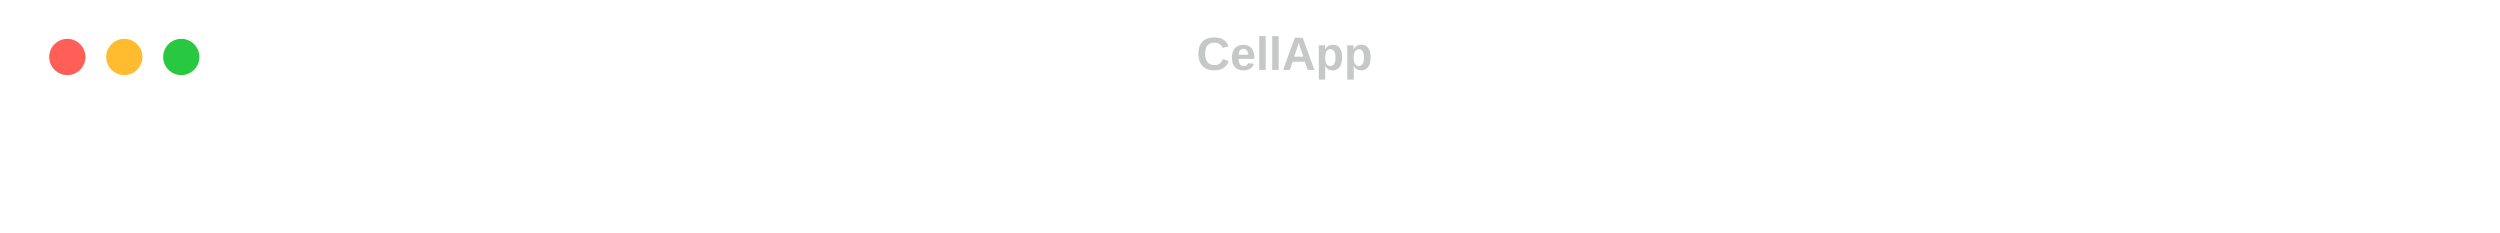
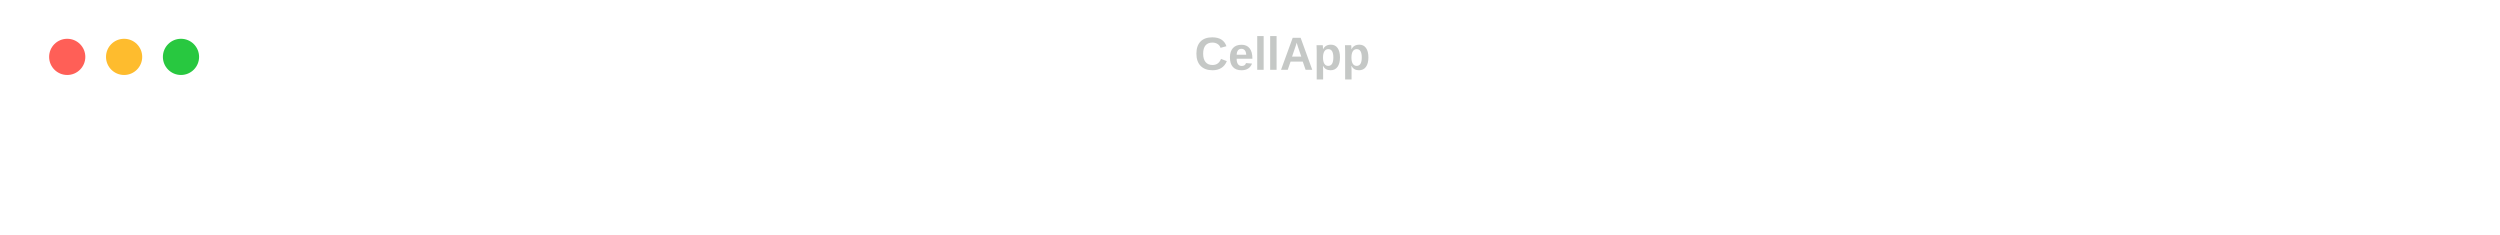
<svg xmlns="http://www.w3.org/2000/svg" class="rich-terminal" viewBox="NORMALIZED">
  <style>

    @font-face {
        font-family: "Fira Code";
        src: local("FiraCode-Regular"),
                url("https://cdnjs.cloudflare.com/ajax/libs/firacode/6.2.0/woff2/FiraCode-Regular.woff2") format("woff2"),
                url("https://cdnjs.cloudflare.com/ajax/libs/firacode/6.2.0/woff/FiraCode-Regular.woff") format("woff");
        font-style: normal;
        font-weight: 400;
    }
    @font-face {
        font-family: "Fira Code";
        src: local("FiraCode-Bold"),
                url("https://cdnjs.cloudflare.com/ajax/libs/firacode/6.2.0/woff2/FiraCode-Bold.woff2") format("woff2"),
                url("https://cdnjs.cloudflare.com/ajax/libs/firacode/6.2.0/woff/FiraCode-Bold.woff") format("woff");
        font-style: bold;
        font-weight: 700;
    }

    .terminal-ID-matrix {
        font-family: Fira Code, monospace;
        font-size: 20px;
        line-height: 24.4px;
        font-variant-east-asian: full-width;
    }

    .terminal-ID-title {
        font-size: 18px;
        font-weight: bold;
        font-family: arial;
    }

-     .terminal-ID-r1 { fill: #1e1e1e }
+     .terminal-ID-r1 { fill: #b0b0b0 }
.terminal-ID-r2 { fill: #c5c8c6 }
.terminal-ID-r3 { fill: #e0e0e0 }
    </style>
  <defs>
    <clipPath id="terminal-ID-clip-terminal">
      <rect x="0" y="0" width="NORMALIZED" height="NORMALIZED" />
    </clipPath>
    <clipPath id="terminal-ID-line-0">
      <rect x="0" y="1.5" width="NORMALIZED" height="NORMALIZED" />
    </clipPath>
    <clipPath id="terminal-ID-line-1">
      <rect x="0" y="25.9" width="NORMALIZED" height="NORMALIZED" />
    </clipPath>
    <clipPath id="terminal-ID-line-2">
      <rect x="0" y="50.3" width="NORMALIZED" height="NORMALIZED" />
    </clipPath>
    <clipPath id="terminal-ID-line-3">
      <rect x="0" y="74.7" width="NORMALIZED" height="NORMALIZED" />
    </clipPath>
    <clipPath id="terminal-ID-line-4">
      <rect x="0" y="99.1" width="NORMALIZED" height="NORMALIZED" />
    </clipPath>
    <clipPath id="terminal-ID-line-5">
      <rect x="0" y="123.5" width="NORMALIZED" height="NORMALIZED" />
    </clipPath>
    <clipPath id="terminal-ID-line-6">
      <rect x="0" y="147.9" width="NORMALIZED" height="NORMALIZED" />
    </clipPath>
    <clipPath id="terminal-ID-line-7">
      <rect x="0" y="172.3" width="NORMALIZED" height="NORMALIZED" />
    </clipPath>
    <clipPath id="terminal-ID-line-8">
      <rect x="0" y="196.7" width="NORMALIZED" height="NORMALIZED" />
    </clipPath>
    <clipPath id="terminal-ID-line-9">
      <rect x="0" y="221.1" width="NORMALIZED" height="NORMALIZED" />
    </clipPath>
    <clipPath id="terminal-ID-line-10">
      <rect x="0" y="245.5" width="NORMALIZED" height="NORMALIZED" />
    </clipPath>
    <clipPath id="terminal-ID-line-11">
      <rect x="0" y="269.9" width="NORMALIZED" height="NORMALIZED" />
    </clipPath>
    <clipPath id="terminal-ID-line-12">
      <rect x="0" y="294.3" width="NORMALIZED" height="NORMALIZED" />
    </clipPath>
    <clipPath id="terminal-ID-line-13">
      <rect x="0" y="318.7" width="NORMALIZED" height="NORMALIZED" />
    </clipPath>
    <clipPath id="terminal-ID-line-14">
      <rect x="0" y="343.1" width="NORMALIZED" height="NORMALIZED" />
    </clipPath>
    <clipPath id="terminal-ID-line-15">
      <rect x="0" y="367.5" width="NORMALIZED" height="NORMALIZED" />
    </clipPath>
    <clipPath id="terminal-ID-line-16">
      <rect x="0" y="391.9" width="NORMALIZED" height="NORMALIZED" />
    </clipPath>
    <clipPath id="terminal-ID-line-17">
      <rect x="0" y="416.3" width="NORMALIZED" height="NORMALIZED" />
    </clipPath>
    <clipPath id="terminal-ID-line-18">
      <rect x="0" y="440.7" width="NORMALIZED" height="NORMALIZED" />
    </clipPath>
    <clipPath id="terminal-ID-line-19">
      <rect x="0" y="465.1" width="NORMALIZED" height="NORMALIZED" />
    </clipPath>
    <clipPath id="terminal-ID-line-20">
      <rect x="0" y="489.5" width="NORMALIZED" height="NORMALIZED" />
    </clipPath>
    <clipPath id="terminal-ID-line-21">
      <rect x="0" y="513.9" width="NORMALIZED" height="NORMALIZED" />
    </clipPath>
    <clipPath id="terminal-ID-line-22">
      <rect x="0" y="538.3" width="NORMALIZED" height="NORMALIZED" />
    </clipPath>
  </defs>
  <rect fill="#292929" stroke="rgba(255,255,255,0.35)" stroke-width="NORMALIZED" x="1" y="1" width="NORMALIZED" height="NORMALIZED" rx="8" />
  <text class="terminal-ID-title" fill="#c5c8c6" text-anchor="middle" x="496" y="27">CellApp</text>
  <g transform="translate(26,22)">
    <circle cx="0" cy="0" r="7" fill="#ff5f57" />
    <circle cx="22" cy="0" r="7" fill="#febc2e" />
    <circle cx="44" cy="0" r="7" fill="#28c840" />
  </g>
  <g transform="translate(9, 41)" clip-path="url(#terminal-ID-clip-terminal)">
    <rect fill="#2d2d2d" x="0" y="1.5" width="NORMALIZED" height="NORMALIZED" shape-rendering="crispEdges" />
    <rect fill="#2d2d2d" x="12.2" y="1.5" width="NORMALIZED" height="NORMALIZED" shape-rendering="crispEdges" />
    <rect fill="#2d2d2d" x="24.4" y="1.5" width="NORMALIZED" height="NORMALIZED" shape-rendering="crispEdges" />
    <rect fill="#2d2d2d" x="85.4" y="1.5" width="NORMALIZED" height="NORMALIZED" shape-rendering="crispEdges" />
    <rect fill="#2d2d2d" x="963.8" y="1.5" width="NORMALIZED" height="NORMALIZED" shape-rendering="crispEdges" />
    <rect fill="#2d2d2d" x="0" y="25.9" width="NORMALIZED" height="NORMALIZED" shape-rendering="crispEdges" />
    <rect fill="#2d2d2d" x="12.2" y="25.9" width="NORMALIZED" height="NORMALIZED" shape-rendering="crispEdges" />
    <rect fill="#2d2d2d" x="24.4" y="25.9" width="NORMALIZED" height="NORMALIZED" shape-rendering="crispEdges" />
    <rect fill="#2d2d2d" x="390.4" y="25.9" width="NORMALIZED" height="NORMALIZED" shape-rendering="crispEdges" />
    <rect fill="#2d2d2d" x="951.6" y="25.9" width="NORMALIZED" height="NORMALIZED" shape-rendering="crispEdges" />
    <rect fill="#2d2d2d" x="963.8" y="25.9" width="NORMALIZED" height="NORMALIZED" shape-rendering="crispEdges" />
    <rect fill="#2d2d2d" x="0" y="50.3" width="NORMALIZED" height="NORMALIZED" shape-rendering="crispEdges" />
    <rect fill="#2d2d2d" x="12.2" y="50.3" width="NORMALIZED" height="NORMALIZED" shape-rendering="crispEdges" />
    <rect fill="#2d2d2d" x="963.8" y="50.3" width="NORMALIZED" height="NORMALIZED" shape-rendering="crispEdges" />
    <rect fill="#121212" x="0" y="74.7" width="NORMALIZED" height="NORMALIZED" shape-rendering="crispEdges" />
    <rect fill="#121212" x="0" y="99.1" width="NORMALIZED" height="NORMALIZED" shape-rendering="crispEdges" />
    <rect fill="#121212" x="0" y="123.5" width="NORMALIZED" height="NORMALIZED" shape-rendering="crispEdges" />
    <rect fill="#121212" x="0" y="147.9" width="NORMALIZED" height="NORMALIZED" shape-rendering="crispEdges" />
    <rect fill="#121212" x="0" y="172.3" width="NORMALIZED" height="NORMALIZED" shape-rendering="crispEdges" />
    <rect fill="#121212" x="0" y="196.7" width="NORMALIZED" height="NORMALIZED" shape-rendering="crispEdges" />
    <rect fill="#121212" x="0" y="221.1" width="NORMALIZED" height="NORMALIZED" shape-rendering="crispEdges" />
    <rect fill="#121212" x="0" y="245.5" width="NORMALIZED" height="NORMALIZED" shape-rendering="crispEdges" />
    <rect fill="#121212" x="0" y="269.9" width="NORMALIZED" height="NORMALIZED" shape-rendering="crispEdges" />
    <rect fill="#121212" x="0" y="294.3" width="NORMALIZED" height="NORMALIZED" shape-rendering="crispEdges" />
    <rect fill="#121212" x="0" y="318.7" width="NORMALIZED" height="NORMALIZED" shape-rendering="crispEdges" />
    <rect fill="#121212" x="0" y="343.1" width="NORMALIZED" height="NORMALIZED" shape-rendering="crispEdges" />
    <rect fill="#121212" x="0" y="367.5" width="NORMALIZED" height="NORMALIZED" shape-rendering="crispEdges" />
    <rect fill="#121212" x="0" y="391.9" width="NORMALIZED" height="NORMALIZED" shape-rendering="crispEdges" />
    <rect fill="#121212" x="0" y="416.3" width="NORMALIZED" height="NORMALIZED" shape-rendering="crispEdges" />
    <rect fill="#121212" x="0" y="440.7" width="NORMALIZED" height="NORMALIZED" shape-rendering="crispEdges" />
    <rect fill="#121212" x="0" y="465.1" width="NORMALIZED" height="NORMALIZED" shape-rendering="crispEdges" />
    <rect fill="#121212" x="0" y="489.5" width="NORMALIZED" height="NORMALIZED" shape-rendering="crispEdges" />
    <rect fill="#121212" x="0" y="513.9" width="NORMALIZED" height="NORMALIZED" shape-rendering="crispEdges" />
    <rect fill="#121212" x="0" y="538.3" width="NORMALIZED" height="NORMALIZED" shape-rendering="crispEdges" />
    <rect fill="#121212" x="0" y="562.7" width="NORMALIZED" height="NORMALIZED" shape-rendering="crispEdges" />
    <g class="terminal-ID-matrix">
-       <text class="terminal-ID-r1" x="0" y="20" textLength="12.2" clip-path="url(#terminal-ID-line-0)">╭</text>
-       <text class="terminal-ID-r1" x="12.2" y="20" textLength="12.2" clip-path="url(#terminal-ID-line-0)">─</text>
+       <text class="terminal-ID-r1" x="0" y="20" textLength="12.2" clip-path="url(#terminal-ID-line-0)">┏</text>
+       <text class="terminal-ID-r1" x="12.2" y="20" textLength="12.2" clip-path="url(#terminal-ID-line-0)">━</text>
      <text class="terminal-ID-r1" x="24.4" y="20" textLength="61" clip-path="url(#terminal-ID-line-0)"> You </text>
-       <text class="terminal-ID-r1" x="85.4" y="20" textLength="878.4" clip-path="url(#terminal-ID-line-0)">────────────────────────────────────────────────────────────────────────</text>
-       <text class="terminal-ID-r1" x="963.8" y="20" textLength="12.2" clip-path="url(#terminal-ID-line-0)">╮</text>
+       <text class="terminal-ID-r1" x="85.4" y="20" textLength="878.4" clip-path="url(#terminal-ID-line-0)">━━━━━━━━━━━━━━━━━━━━━━━━━━━━━━━━━━━━━━━━━━━━━━━━━━━━━━━━━━━━━━━━━━━━━━━━</text>
+       <text class="terminal-ID-r1" x="963.8" y="20" textLength="12.2" clip-path="url(#terminal-ID-line-0)">┓</text>
      <text class="terminal-ID-r2" x="976" y="20" textLength="12.2" clip-path="url(#terminal-ID-line-0)">
</text>
-       <text class="terminal-ID-r1" x="0" y="44.4" textLength="12.2" clip-path="url(#terminal-ID-line-1)">│</text>
+       <text class="terminal-ID-r1" x="0" y="44.4" textLength="12.2" clip-path="url(#terminal-ID-line-1)">┃</text>
      <text class="terminal-ID-r3" x="24.4" y="44.4" textLength="366" clip-path="url(#terminal-ID-line-1)">build water + recommend method</text>
-       <text class="terminal-ID-r1" x="963.8" y="44.4" textLength="12.2" clip-path="url(#terminal-ID-line-1)">│</text>
+       <text class="terminal-ID-r1" x="963.8" y="44.4" textLength="12.2" clip-path="url(#terminal-ID-line-1)">┃</text>
      <text class="terminal-ID-r2" x="976" y="44.4" textLength="12.2" clip-path="url(#terminal-ID-line-1)">
</text>
-       <text class="terminal-ID-r1" x="0" y="68.8" textLength="12.2" clip-path="url(#terminal-ID-line-2)">╰</text>
-       <text class="terminal-ID-r1" x="12.2" y="68.8" textLength="951.6" clip-path="url(#terminal-ID-line-2)">──────────────────────────────────────────────────────────────────────────────</text>
-       <text class="terminal-ID-r1" x="963.8" y="68.8" textLength="12.2" clip-path="url(#terminal-ID-line-2)">╯</text>
+       <text class="terminal-ID-r1" x="0" y="68.8" textLength="12.2" clip-path="url(#terminal-ID-line-2)">┗</text>
+       <text class="terminal-ID-r1" x="12.2" y="68.8" textLength="951.6" clip-path="url(#terminal-ID-line-2)">━━━━━━━━━━━━━━━━━━━━━━━━━━━━━━━━━━━━━━━━━━━━━━━━━━━━━━━━━━━━━━━━━━━━━━━━━━━━━━</text>
+       <text class="terminal-ID-r1" x="963.8" y="68.8" textLength="12.2" clip-path="url(#terminal-ID-line-2)">┛</text>
      <text class="terminal-ID-r2" x="976" y="68.8" textLength="12.2" clip-path="url(#terminal-ID-line-2)">
</text>
      <text class="terminal-ID-r2" x="976" y="93.2" textLength="12.2" clip-path="url(#terminal-ID-line-3)">
</text>
      <text class="terminal-ID-r2" x="976" y="117.6" textLength="12.2" clip-path="url(#terminal-ID-line-4)">
</text>
      <text class="terminal-ID-r2" x="976" y="142" textLength="12.2" clip-path="url(#terminal-ID-line-5)">
</text>
      <text class="terminal-ID-r2" x="976" y="166.4" textLength="12.2" clip-path="url(#terminal-ID-line-6)">
</text>
      <text class="terminal-ID-r2" x="976" y="190.8" textLength="12.2" clip-path="url(#terminal-ID-line-7)">
</text>
      <text class="terminal-ID-r2" x="976" y="215.2" textLength="12.2" clip-path="url(#terminal-ID-line-8)">
</text>
      <text class="terminal-ID-r2" x="976" y="239.6" textLength="12.2" clip-path="url(#terminal-ID-line-9)">
</text>
      <text class="terminal-ID-r2" x="976" y="264" textLength="12.2" clip-path="url(#terminal-ID-line-10)">
</text>
      <text class="terminal-ID-r2" x="976" y="288.4" textLength="12.2" clip-path="url(#terminal-ID-line-11)">
</text>
      <text class="terminal-ID-r2" x="976" y="312.8" textLength="12.2" clip-path="url(#terminal-ID-line-12)">
</text>
      <text class="terminal-ID-r2" x="976" y="337.2" textLength="12.2" clip-path="url(#terminal-ID-line-13)">
</text>
      <text class="terminal-ID-r2" x="976" y="361.6" textLength="12.2" clip-path="url(#terminal-ID-line-14)">
</text>
      <text class="terminal-ID-r2" x="976" y="386" textLength="12.2" clip-path="url(#terminal-ID-line-15)">
</text>
      <text class="terminal-ID-r2" x="976" y="410.4" textLength="12.2" clip-path="url(#terminal-ID-line-16)">
</text>
      <text class="terminal-ID-r2" x="976" y="434.8" textLength="12.2" clip-path="url(#terminal-ID-line-17)">
</text>
      <text class="terminal-ID-r2" x="976" y="459.2" textLength="12.2" clip-path="url(#terminal-ID-line-18)">
</text>
      <text class="terminal-ID-r2" x="976" y="483.6" textLength="12.2" clip-path="url(#terminal-ID-line-19)">
</text>
      <text class="terminal-ID-r2" x="976" y="508" textLength="12.2" clip-path="url(#terminal-ID-line-20)">
</text>
      <text class="terminal-ID-r2" x="976" y="532.4" textLength="12.2" clip-path="url(#terminal-ID-line-21)">
</text>
      <text class="terminal-ID-r2" x="976" y="556.8" textLength="12.2" clip-path="url(#terminal-ID-line-22)">
</text>
    </g>
  </g>
</svg>
